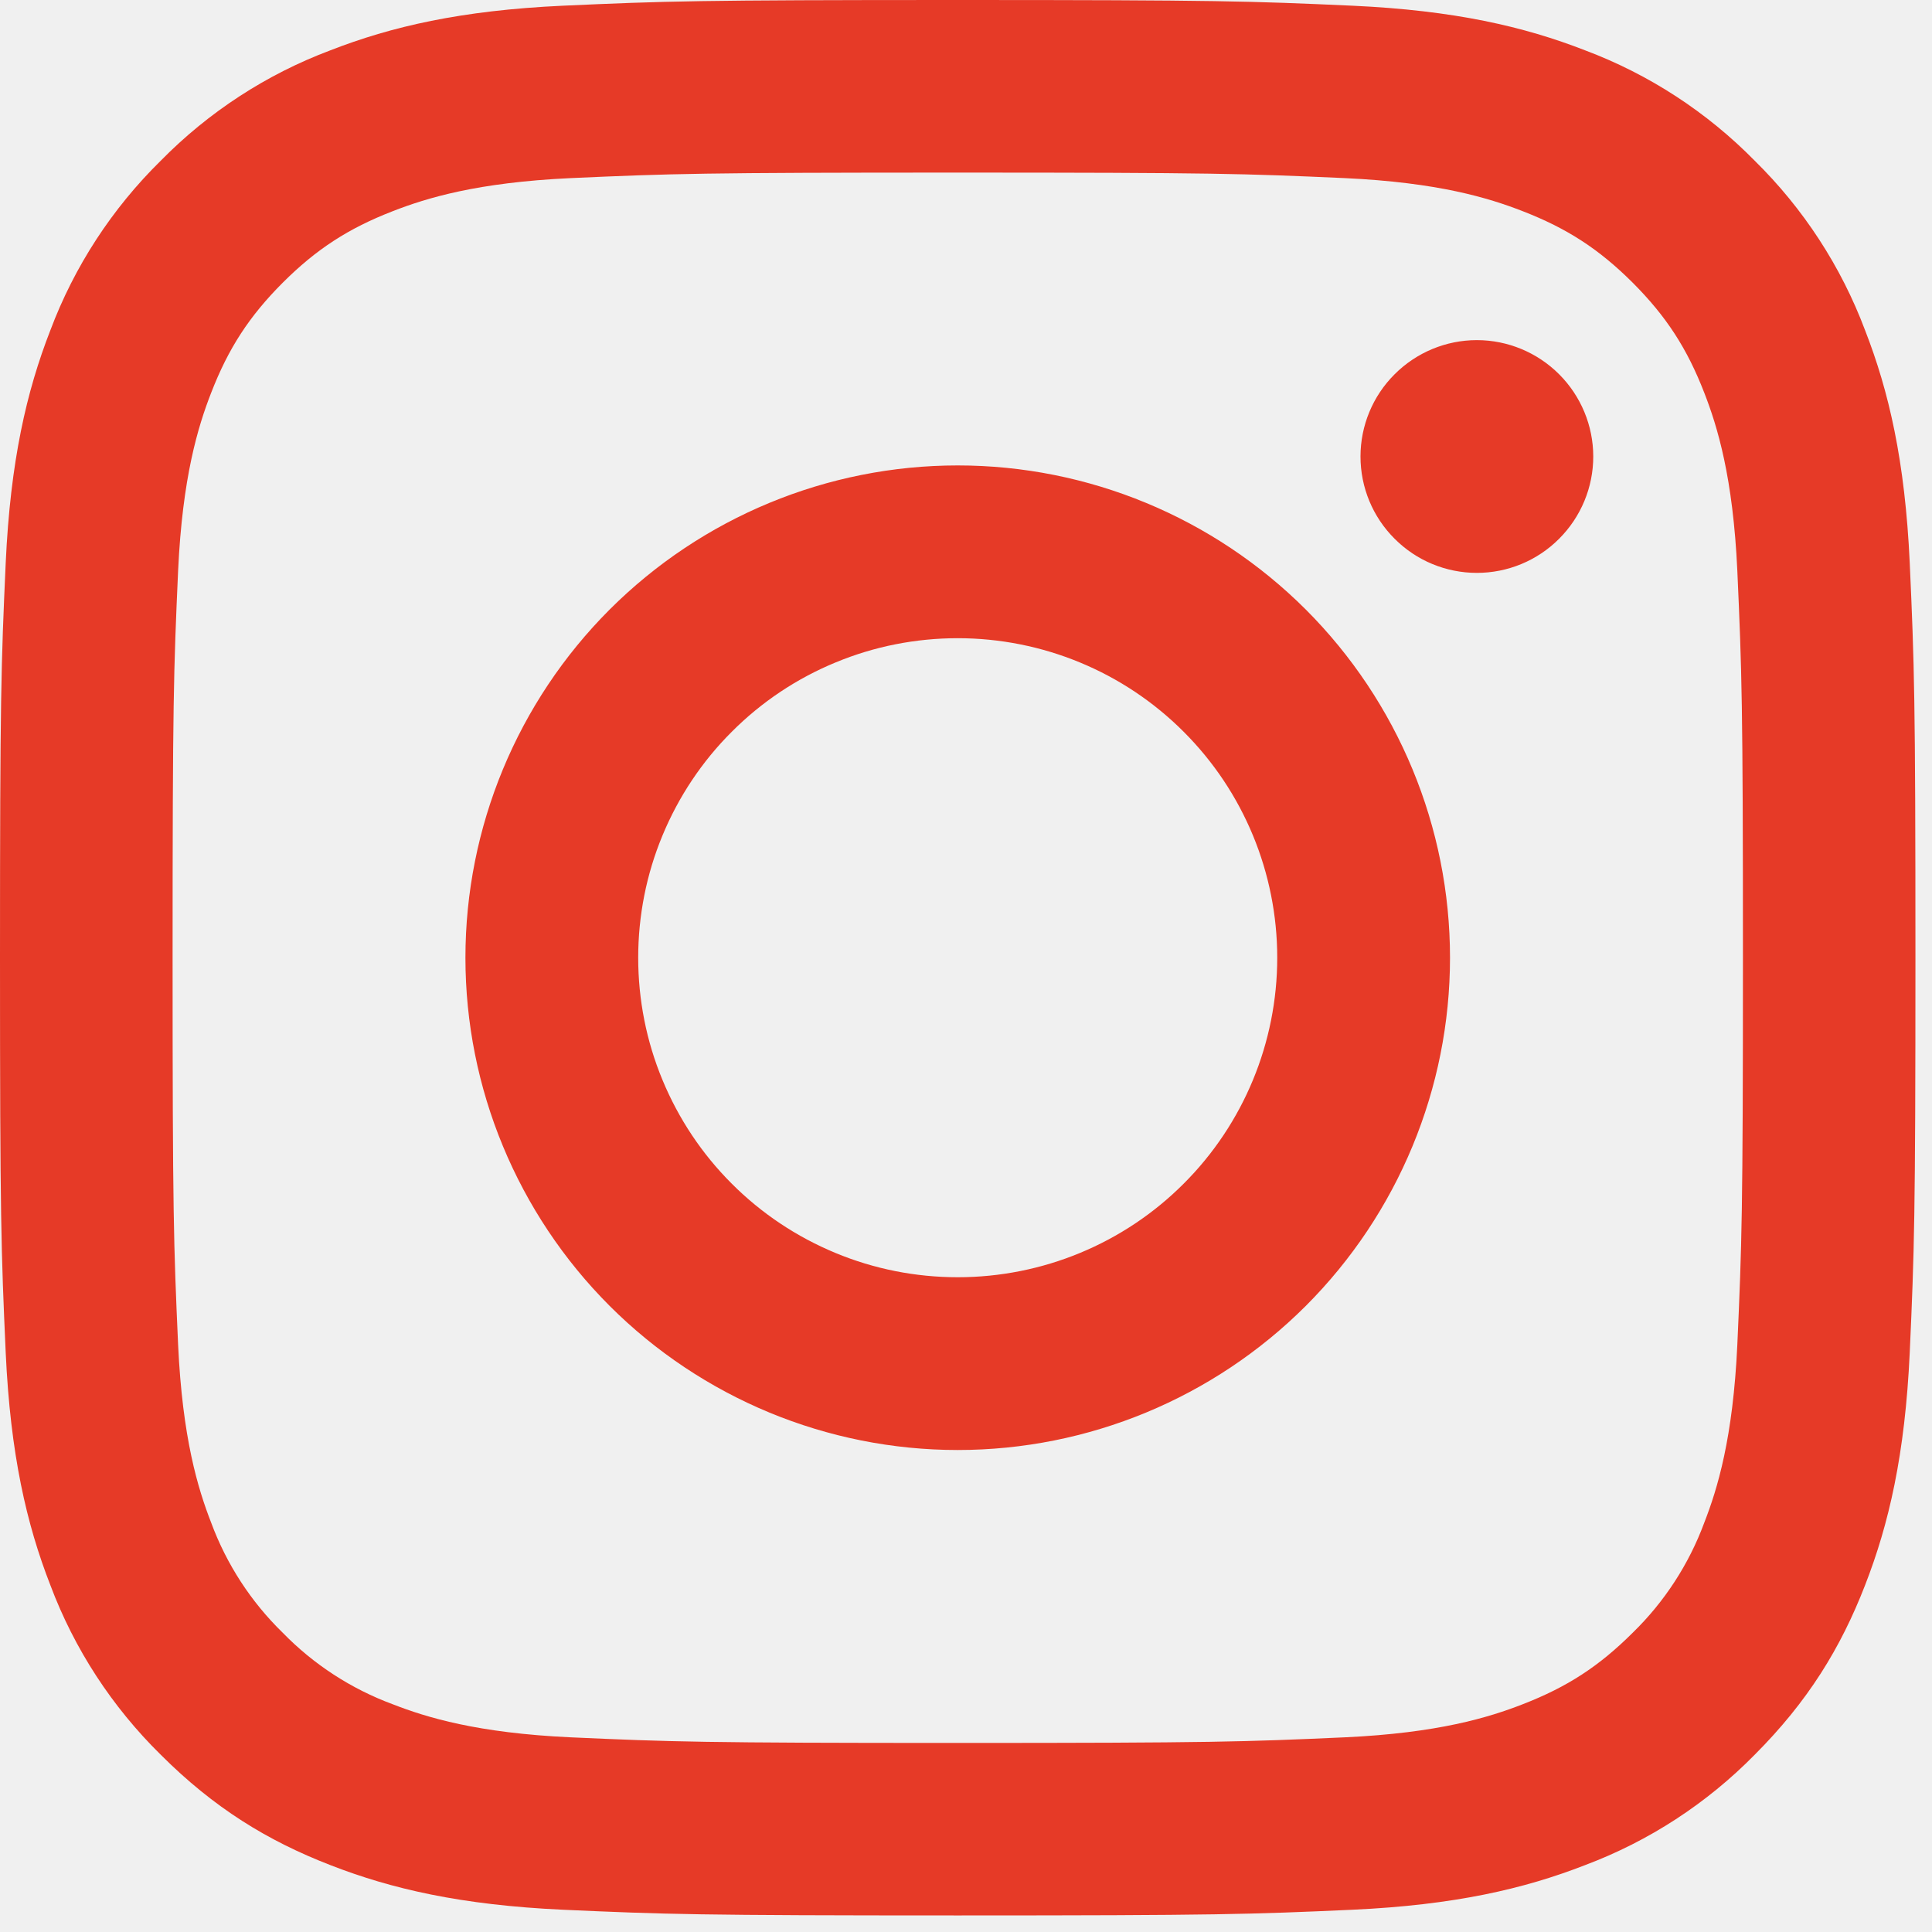
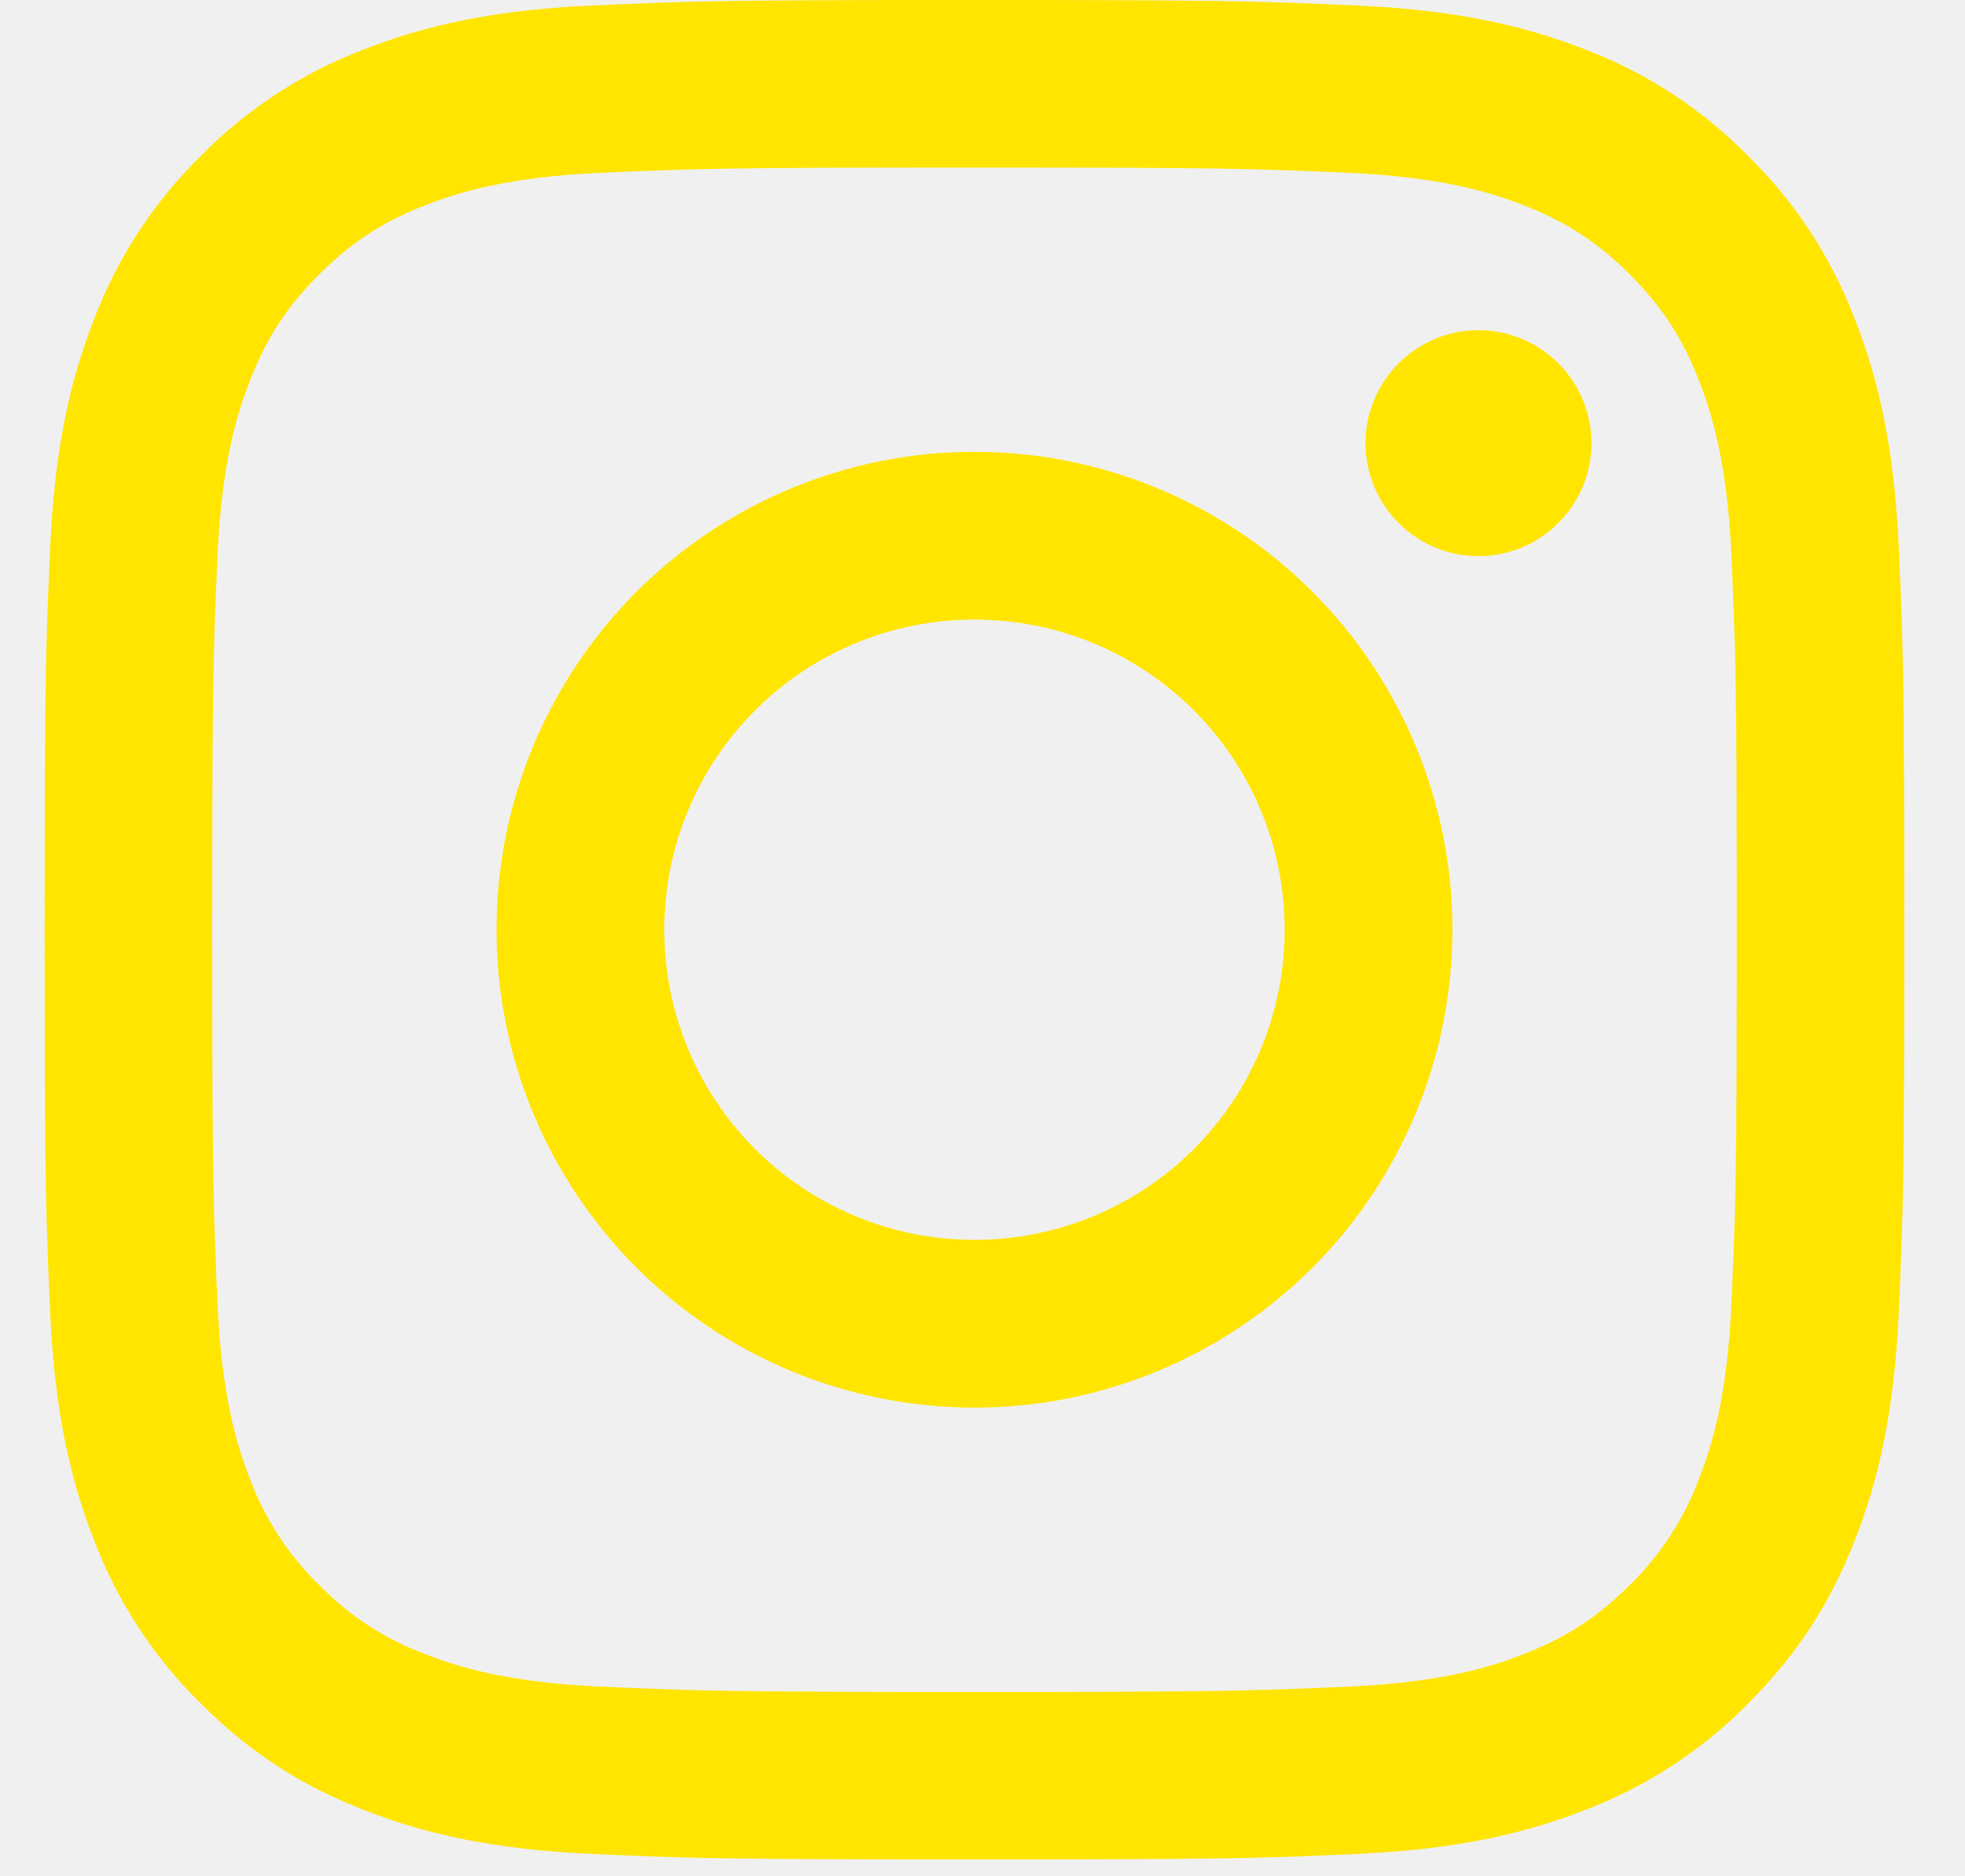
- <svg xmlns="http://www.w3.org/2000/svg" width="21" height="21" viewBox="0 0 21 21" fill="none">
-   <path fill-rule="evenodd" clip-rule="evenodd" d="M6.118 0.062C7.229 0.012 7.583 0 10.41 0C13.238 0 13.591 0.012 14.701 0.062C15.81 0.113 16.567 0.289 17.229 0.547C17.924 0.808 18.553 1.218 19.073 1.747C19.602 2.267 20.012 2.896 20.273 3.591C20.531 4.253 20.707 5.01 20.758 6.118C20.808 7.229 20.82 7.583 20.82 10.41C20.82 13.238 20.808 13.591 20.758 14.702C20.707 15.81 20.531 16.567 20.273 17.229C20.008 17.913 19.651 18.494 19.073 19.073C18.553 19.602 17.924 20.012 17.229 20.273C16.567 20.531 15.81 20.707 14.702 20.758C13.591 20.808 13.238 20.82 10.41 20.82C7.583 20.82 7.229 20.808 6.118 20.758C5.01 20.707 4.253 20.531 3.591 20.273C2.907 20.008 2.325 19.651 1.747 19.073C1.218 18.553 0.808 17.924 0.547 17.229C0.289 16.567 0.113 15.81 0.062 14.702C0.012 13.591 0 13.238 0 10.41C0 7.582 0.012 7.229 0.062 6.119C0.113 5.01 0.289 4.253 0.547 3.591C0.808 2.896 1.218 2.267 1.747 1.747C2.267 1.218 2.896 0.808 3.591 0.547C4.253 0.289 5.01 0.113 6.118 0.062ZM14.617 1.936C13.519 1.887 13.19 1.876 10.41 1.876C7.631 1.876 7.301 1.887 6.203 1.936C5.188 1.983 4.637 2.152 4.27 2.295C3.785 2.483 3.438 2.709 3.073 3.073C2.709 3.438 2.483 3.785 2.295 4.27C2.152 4.637 1.983 5.188 1.936 6.203C1.887 7.301 1.876 7.631 1.876 10.41C1.876 13.19 1.887 13.519 1.936 14.617C1.983 15.632 2.152 16.183 2.295 16.55C2.462 17.002 2.728 17.411 3.073 17.747C3.409 18.092 3.818 18.358 4.27 18.525C4.637 18.668 5.188 18.837 6.203 18.884C7.301 18.933 7.63 18.945 10.41 18.945C13.19 18.945 13.519 18.933 14.617 18.884C15.632 18.837 16.183 18.668 16.55 18.525C17.035 18.337 17.382 18.111 17.747 17.747C18.092 17.411 18.358 17.002 18.525 16.55C18.668 16.183 18.837 15.632 18.884 14.617C18.933 13.519 18.945 13.19 18.945 10.41C18.945 7.631 18.933 7.301 18.884 6.203C18.837 5.188 18.668 4.637 18.525 4.27C18.337 3.785 18.111 3.438 17.747 3.073C17.382 2.709 17.035 2.483 16.55 2.295C16.183 2.152 15.632 1.983 14.617 1.936ZM9.081 13.619C9.502 13.794 9.954 13.883 10.41 13.883C11.331 13.883 12.215 13.518 12.866 12.866C13.518 12.215 13.883 11.331 13.883 10.41C13.883 9.489 13.518 8.605 12.866 7.954C12.215 7.302 11.331 6.937 10.41 6.937C9.954 6.937 9.502 7.026 9.081 7.201C8.659 7.375 8.276 7.631 7.954 7.954C7.631 8.276 7.376 8.659 7.201 9.081C7.026 9.502 6.937 9.954 6.937 10.41C6.937 10.866 7.026 11.318 7.201 11.739C7.376 12.161 7.631 12.544 7.954 12.866C8.276 13.189 8.659 13.444 9.081 13.619ZM6.626 6.626C7.63 5.623 8.991 5.059 10.41 5.059C11.829 5.059 13.19 5.623 14.194 6.626C15.197 7.63 15.761 8.991 15.761 10.41C15.761 11.829 15.197 13.19 14.194 14.194C13.19 15.197 11.829 15.761 10.41 15.761C8.991 15.761 7.63 15.197 6.626 14.194C5.623 13.19 5.059 11.829 5.059 10.41C5.059 8.991 5.623 7.63 6.626 6.626ZM16.947 5.856C17.184 5.619 17.318 5.298 17.318 4.962C17.318 4.627 17.184 4.305 16.947 4.068C16.71 3.831 16.388 3.697 16.053 3.697C15.717 3.697 15.396 3.831 15.159 4.068C14.921 4.305 14.788 4.627 14.788 4.962C14.788 5.298 14.921 5.619 15.159 5.856C15.396 6.094 15.717 6.227 16.053 6.227C16.388 6.227 16.71 6.094 16.947 5.856Z" fill="#E63A27" />
+ <svg xmlns="http://www.w3.org/2000/svg" width="22" height="21" viewBox="0 0 22 21" fill="none">
+   <g clip-path="url(#clip0_651_21)">
+     <path fill-rule="evenodd" clip-rule="evenodd" d="M6.618 0.062C7.729 0.012 8.083 0 10.91 0C13.738 0 14.091 0.012 15.201 0.062C16.31 0.113 17.067 0.289 17.729 0.547C18.424 0.808 19.053 1.218 19.573 1.747C20.102 2.267 20.512 2.896 20.773 3.591C21.031 4.253 21.207 5.01 21.258 6.118C21.308 7.229 21.32 7.583 21.32 10.41C21.32 13.238 21.308 13.591 21.258 14.702C21.207 15.81 21.031 16.567 20.773 17.229C20.508 17.913 20.151 18.494 19.573 19.073C19.053 19.602 18.424 20.012 17.729 20.273C17.067 20.531 16.31 20.707 15.202 20.758C14.091 20.808 13.738 20.82 10.91 20.82C8.083 20.82 7.729 20.808 6.618 20.758C5.51 20.707 4.753 20.531 4.091 20.273C3.407 20.008 2.825 19.651 2.247 19.073C1.718 18.553 1.308 17.924 1.047 17.229C0.789 16.567 0.613 15.81 0.562 14.702C0.512 13.591 0.5 13.238 0.5 10.41C0.5 7.582 0.512 7.229 0.562 6.119C0.613 5.01 0.789 4.253 1.047 3.591C1.308 2.896 1.718 2.267 2.247 1.747C2.767 1.218 3.396 0.808 4.091 0.547C4.753 0.289 5.51 0.113 6.618 0.062ZM15.117 1.936C14.019 1.887 13.69 1.876 10.91 1.876C8.131 1.876 7.801 1.887 6.703 1.936C5.688 1.983 5.137 2.152 4.77 2.295C4.285 2.483 3.938 2.709 3.573 3.073C3.209 3.438 2.983 3.785 2.795 4.27C2.652 4.637 2.483 5.188 2.436 6.203C2.387 7.301 2.376 7.631 2.376 10.41C2.376 13.19 2.387 13.519 2.436 14.617C2.483 15.632 2.652 16.183 2.795 16.55C2.962 17.002 3.228 17.411 3.573 17.747C3.909 18.092 4.318 18.358 4.77 18.525C5.137 18.668 5.688 18.837 6.703 18.884C7.801 18.933 8.13 18.945 10.91 18.945C13.69 18.945 14.019 18.933 15.117 18.884C16.132 18.837 16.683 18.668 17.05 18.525C17.535 18.337 17.882 18.111 18.247 17.747C18.592 17.411 18.858 17.002 19.025 16.55C19.168 16.183 19.337 15.632 19.384 14.617C19.433 13.519 19.445 13.19 19.445 10.41C19.445 7.631 19.433 7.301 19.384 6.203C19.337 5.188 19.168 4.637 19.025 4.27C18.837 3.785 18.611 3.438 18.247 3.073C17.882 2.709 17.535 2.483 17.05 2.295C16.683 2.152 16.132 1.983 15.117 1.936ZM9.581 13.619C10.002 13.794 10.454 13.883 10.91 13.883C11.831 13.883 12.715 13.518 13.366 12.866C14.018 12.215 14.383 11.331 14.383 10.41C14.383 9.489 14.018 8.605 13.366 7.954C12.715 7.302 11.831 6.937 10.91 6.937C10.454 6.937 10.002 7.026 9.581 7.201C9.159 7.375 8.776 7.631 8.454 7.954C8.131 8.276 7.876 8.659 7.701 9.081C7.526 9.502 7.437 9.954 7.437 10.41C7.437 10.866 7.526 11.318 7.701 11.739C7.876 12.161 8.131 12.544 8.454 12.866C8.776 13.189 9.159 13.444 9.581 13.619ZM7.126 6.626C8.13 5.623 9.491 5.059 10.91 5.059C12.329 5.059 13.69 5.623 14.694 6.626C15.697 7.63 16.261 8.991 16.261 10.41C16.261 11.829 15.697 13.19 14.694 14.194C13.69 15.197 12.329 15.761 10.91 15.761C9.491 15.761 8.13 15.197 7.126 14.194C6.123 13.19 5.559 11.829 5.559 10.41C5.559 8.991 6.123 7.63 7.126 6.626ZM17.447 5.856C17.684 5.619 17.818 5.298 17.818 4.962C17.818 4.627 17.684 4.305 17.447 4.068C17.21 3.831 16.888 3.697 16.553 3.697C16.217 3.697 15.896 3.831 15.659 4.068C15.421 4.305 15.288 4.627 15.288 4.962C15.288 5.298 15.421 5.619 15.659 5.856C15.896 6.094 16.217 6.227 16.553 6.227C16.888 6.227 17.21 6.094 17.447 5.856Z" fill="#FFE500" />
+   </g>
+   <defs>
+     <clipPath id="clip0_651_21">
+       <rect width="21" height="21" fill="white" transform="translate(0.5)" />
+     </clipPath>
+   </defs>
</svg>
